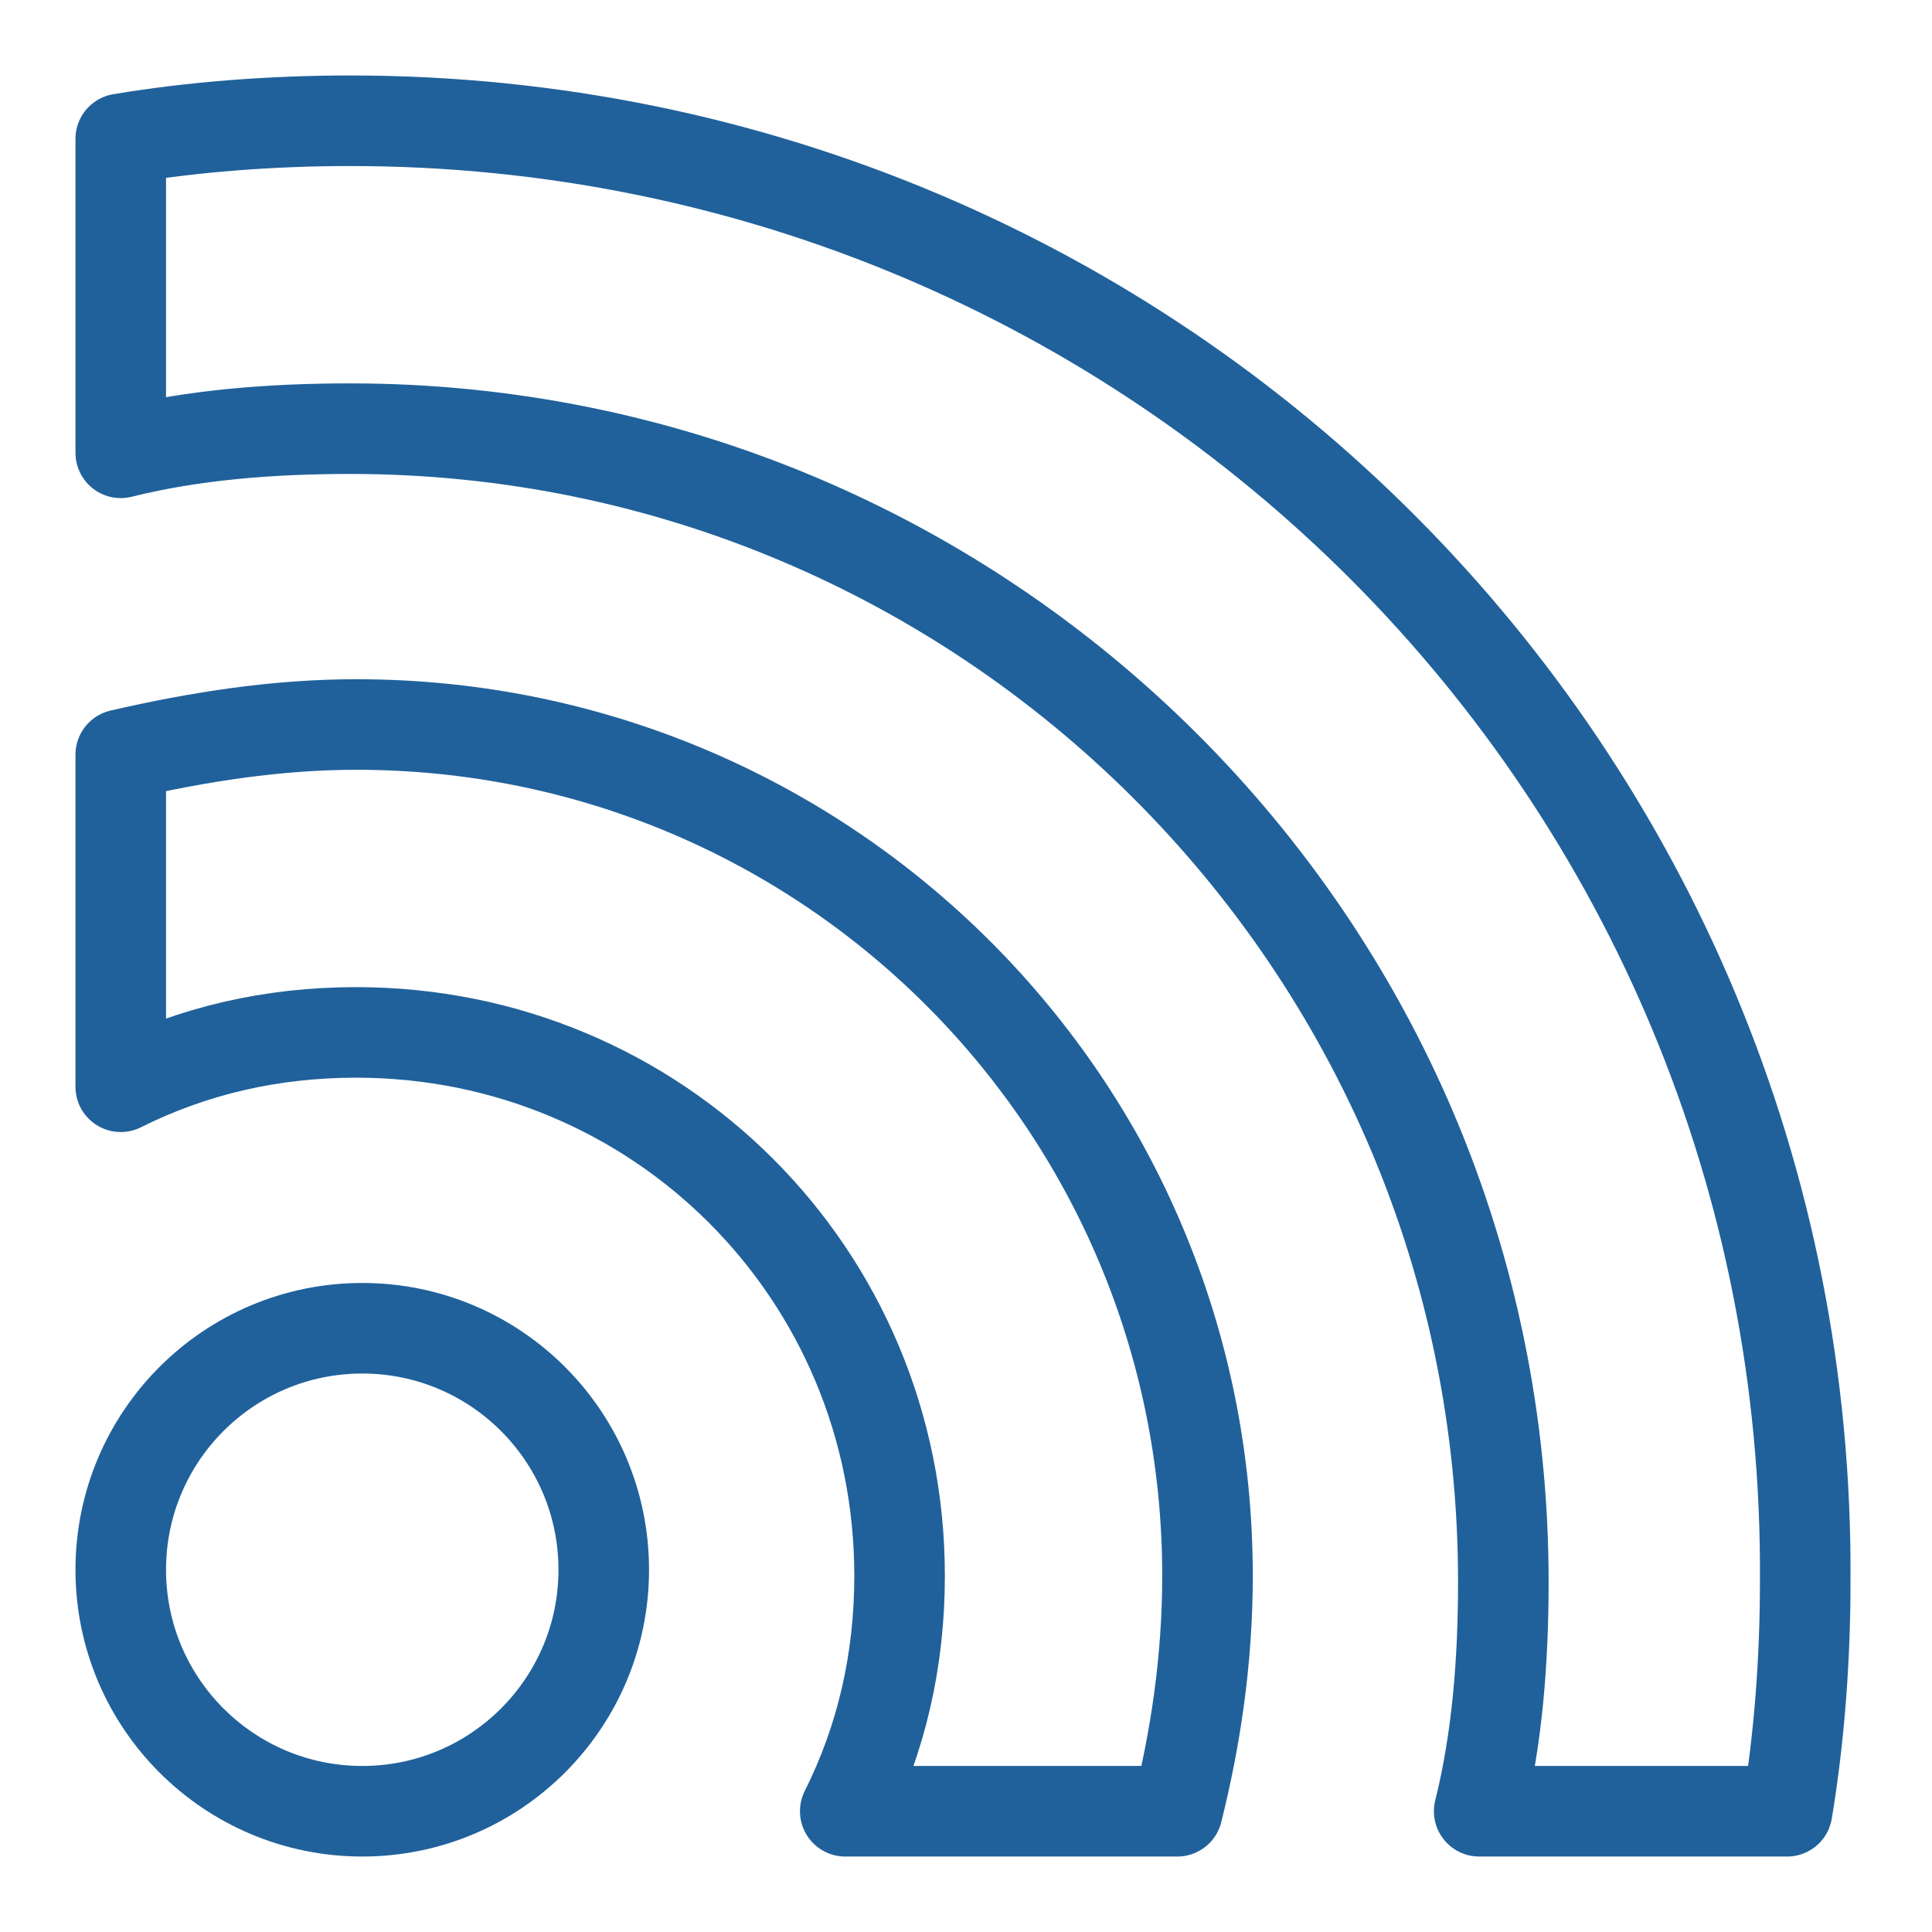
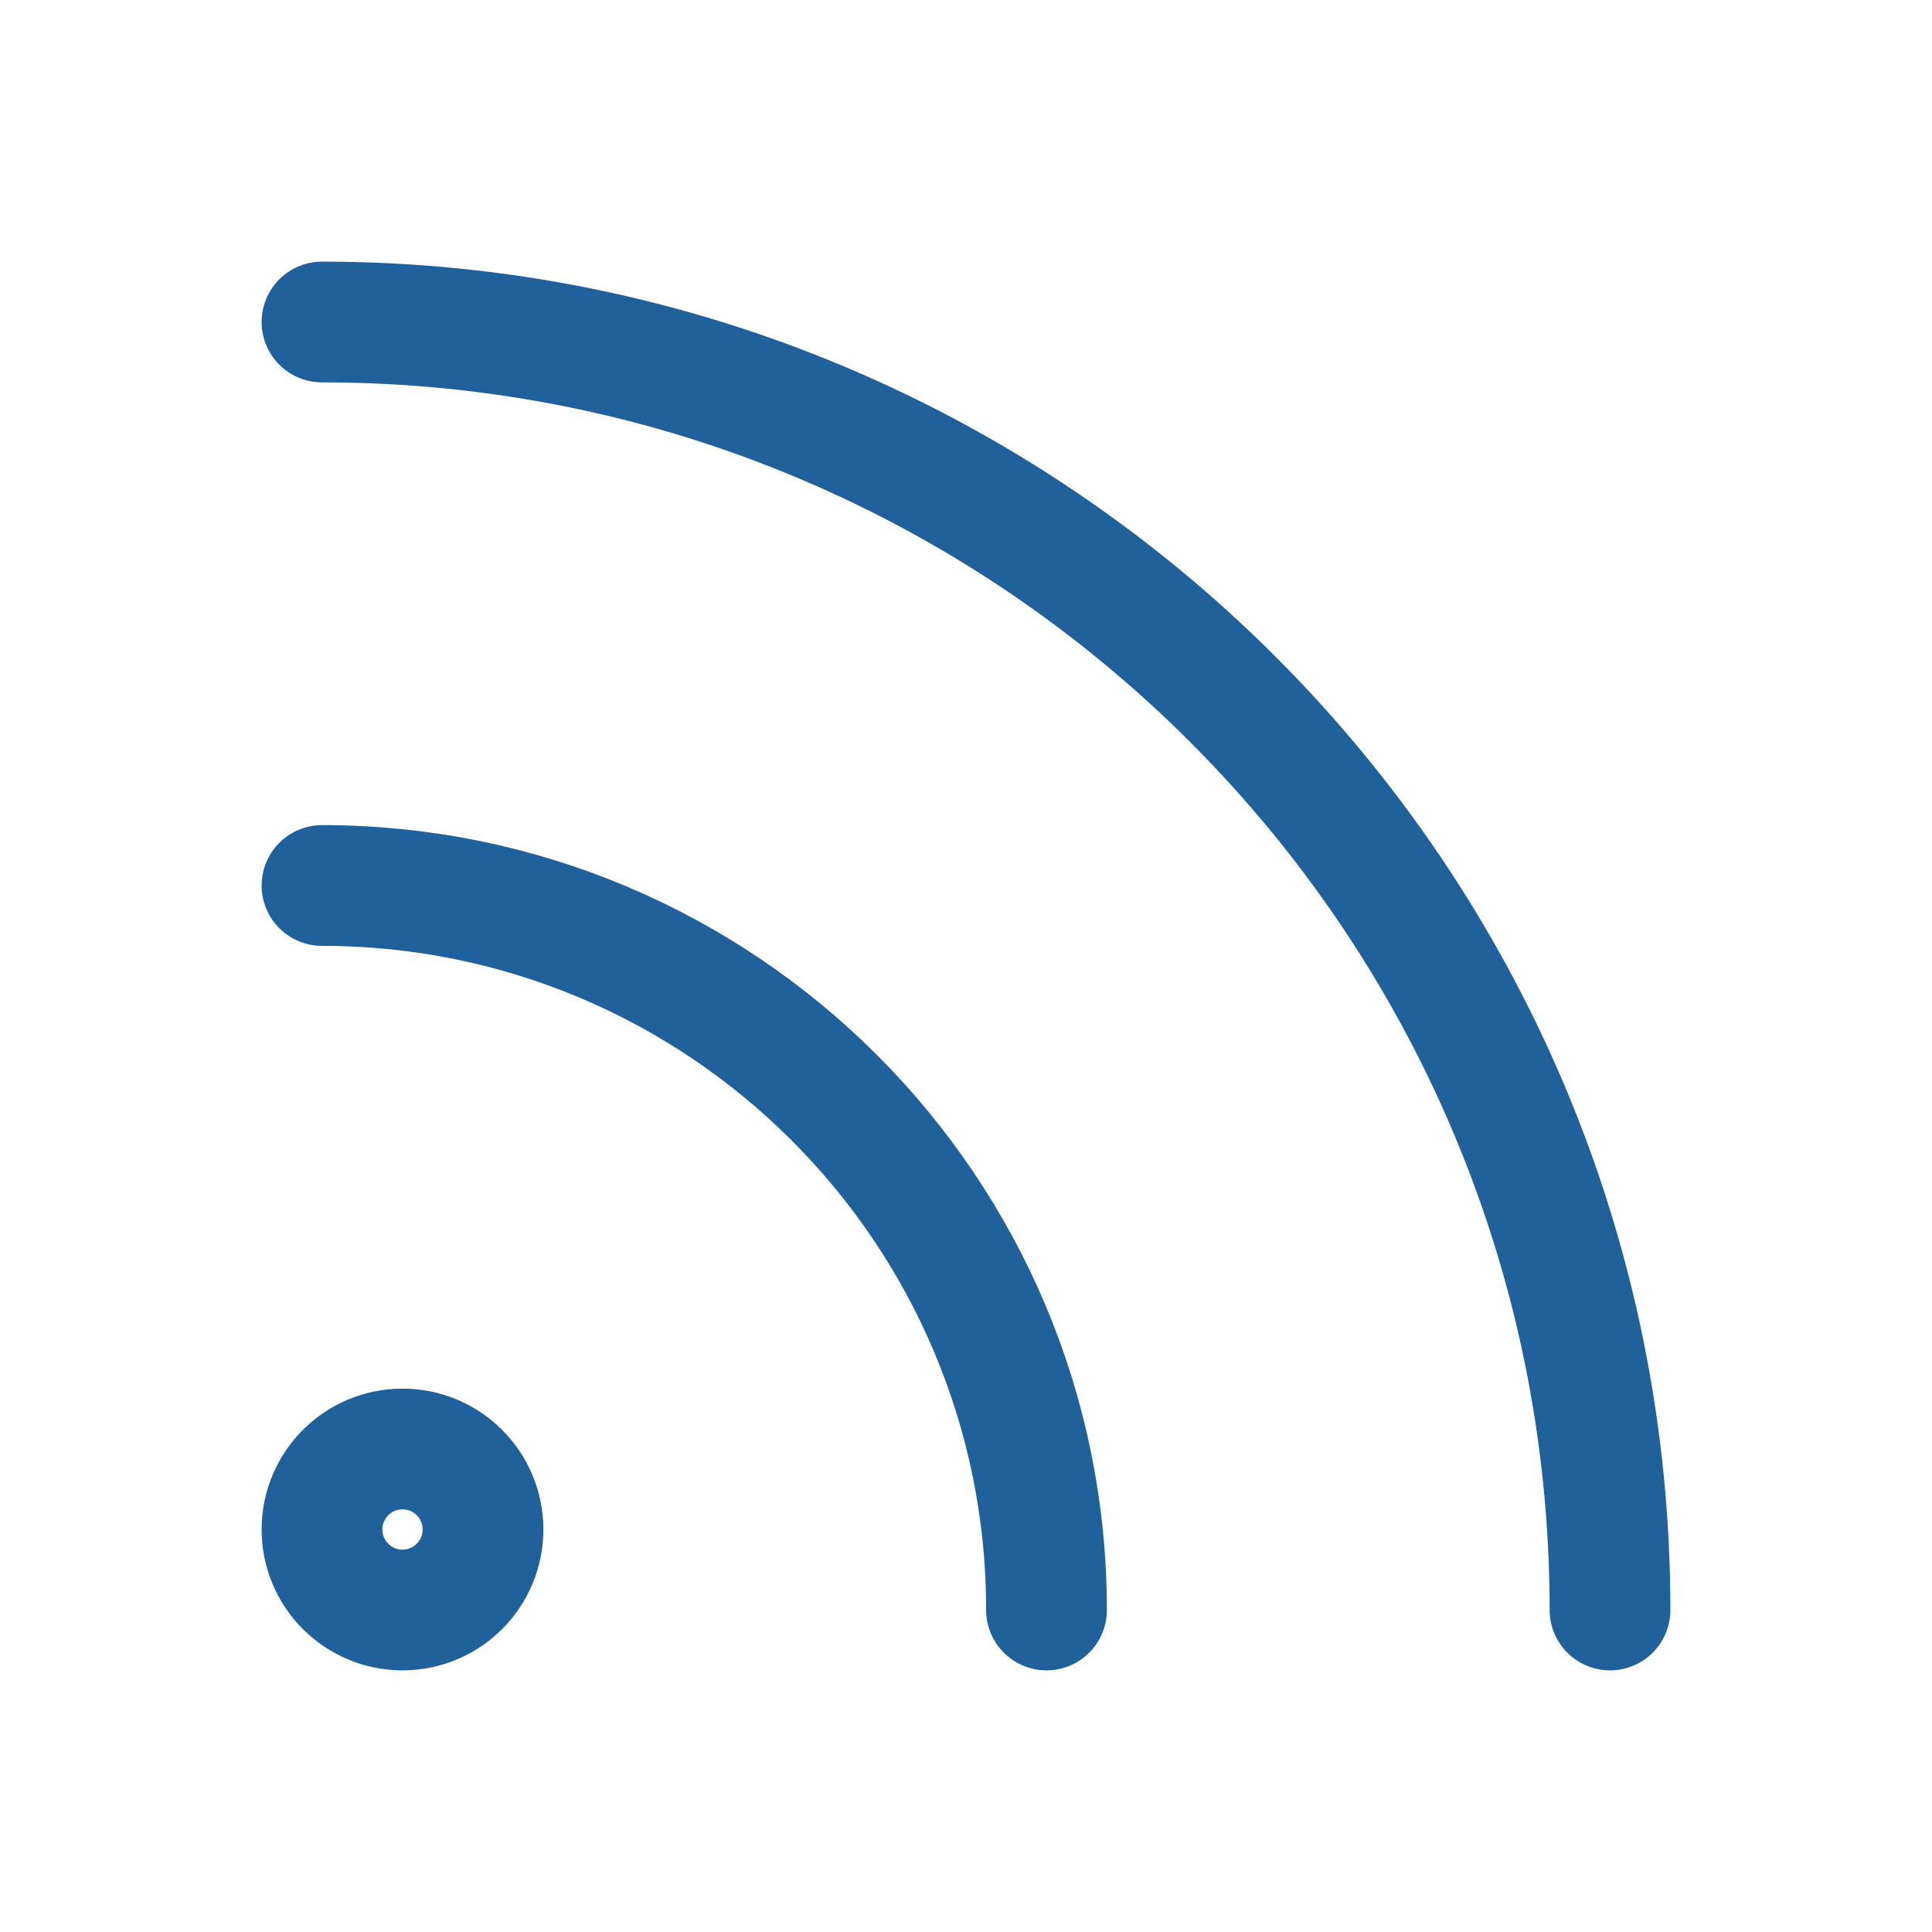
- <svg xmlns="http://www.w3.org/2000/svg" version="1.1" id="Icons" x="0px" y="0px" viewBox="0 0 32 32" style="enable-background:new 0 0 32 32;" xml:space="preserve">
-   <style type="text/css">
- 	.st0{fill:none;stroke:#20619b;stroke-width:1.5;stroke-linecap:round;stroke-linejoin:round;stroke-miterlimit:10;}
- 	.st1{fill:none;stroke:#20619b;stroke-width:1.5;}
- 	.st2{fill:none;stroke:#20619b;stroke-width:1.5;stroke-miterlimit:10;}
- </style>
-   <circle class="st0" cx="6" cy="26" r="4" />
-   <path class="st0" d="M2,7.5c1.2-0.3,2.5-0.4,3.8-0.4c10.5,0,19.1,8.5,19.1,19.1c0,1.3-0.1,2.6-0.4,3.8h5.1c0.2-1.2,0.3-2.5,0.3-3.8  C30,12.8,19.2,2,5.8,2C4.5,2,3.2,2.1,2,2.3V7.5z" />
-   <path class="st0" d="M2,18c1.2-0.6,2.5-0.9,3.9-0.9c5,0,9,4,9,9c0,1.4-0.3,2.7-0.9,3.9h5.5c0.3-1.2,0.5-2.5,0.5-3.9  C20,18.3,13.7,12,5.9,12c-1.3,0-2.6,0.2-3.9,0.5V18z" />
+ <svg xmlns="http://www.w3.org/2000/svg" width="24" height="24" viewBox="0 0 24 24" fill="none" stroke="#20619b" stroke-width="1.5" stroke-linecap="round" stroke-linejoin="round" class="feather feather-rss">
+   <path d="M4 11a9 9 0 0 1 9 9" />
+   <path d="M4 4a16 16 0 0 1 16 16" />
+   <circle cx="5" cy="19" r="1" />
</svg>
